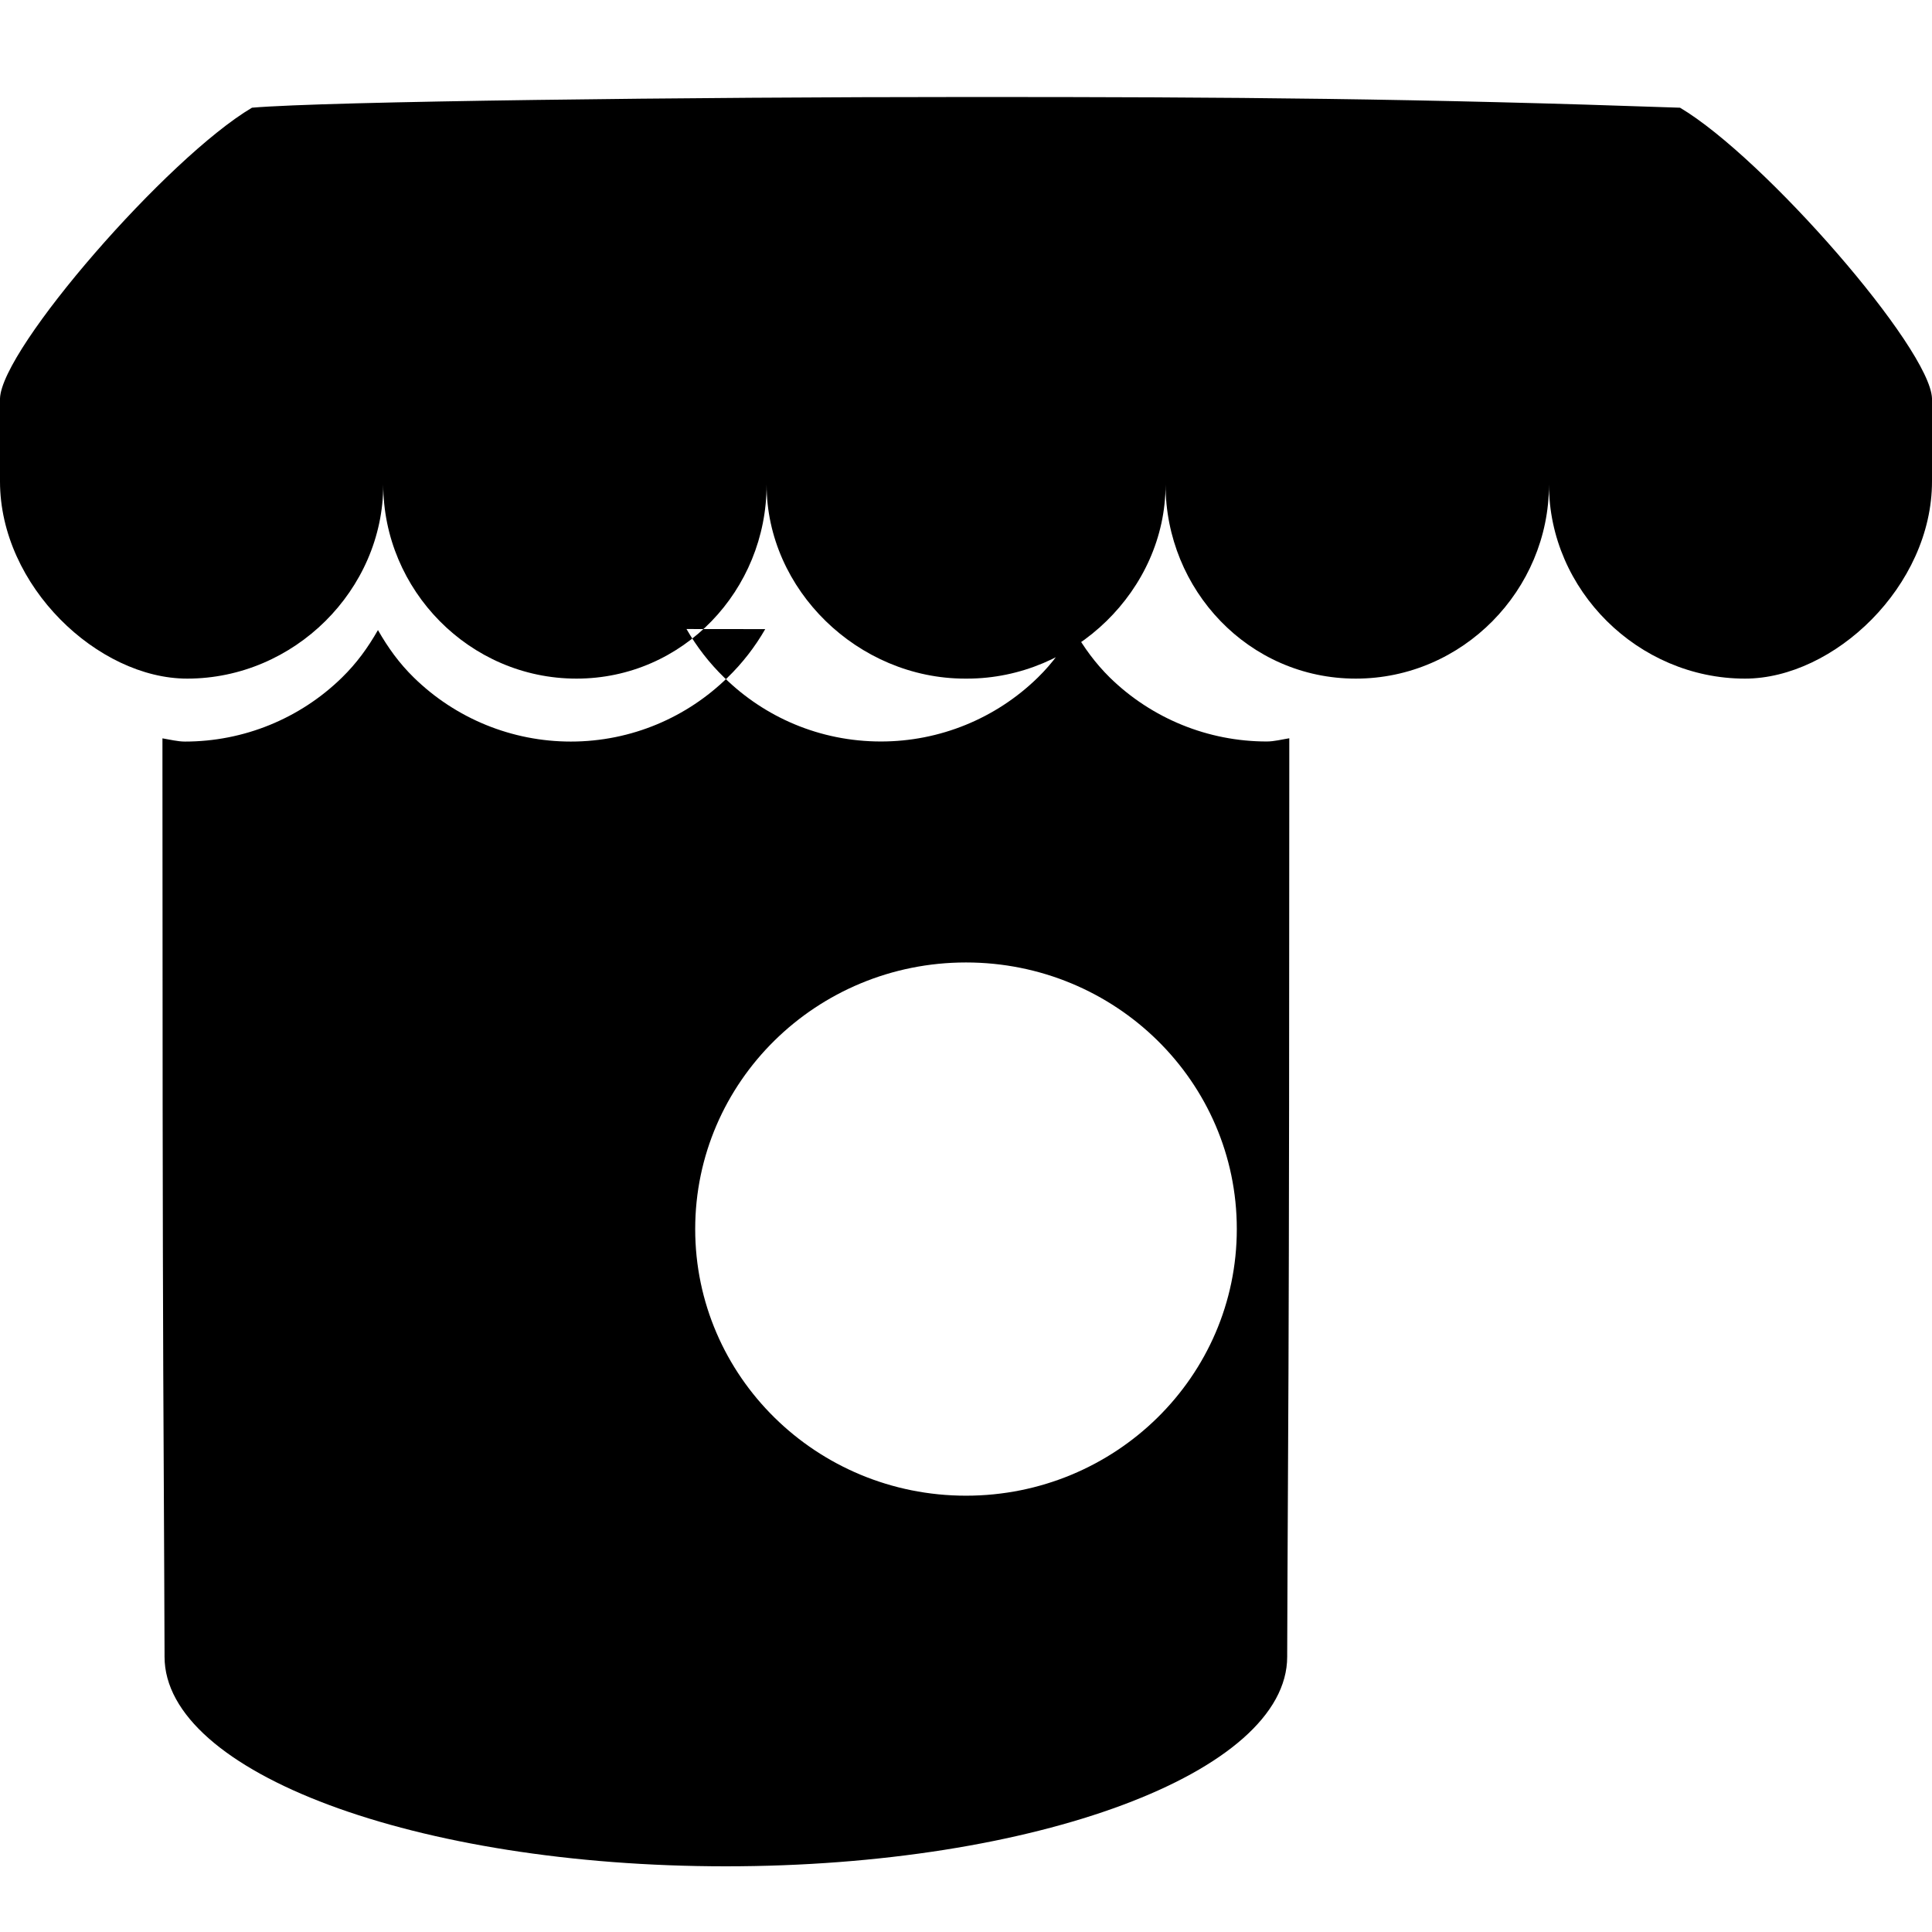
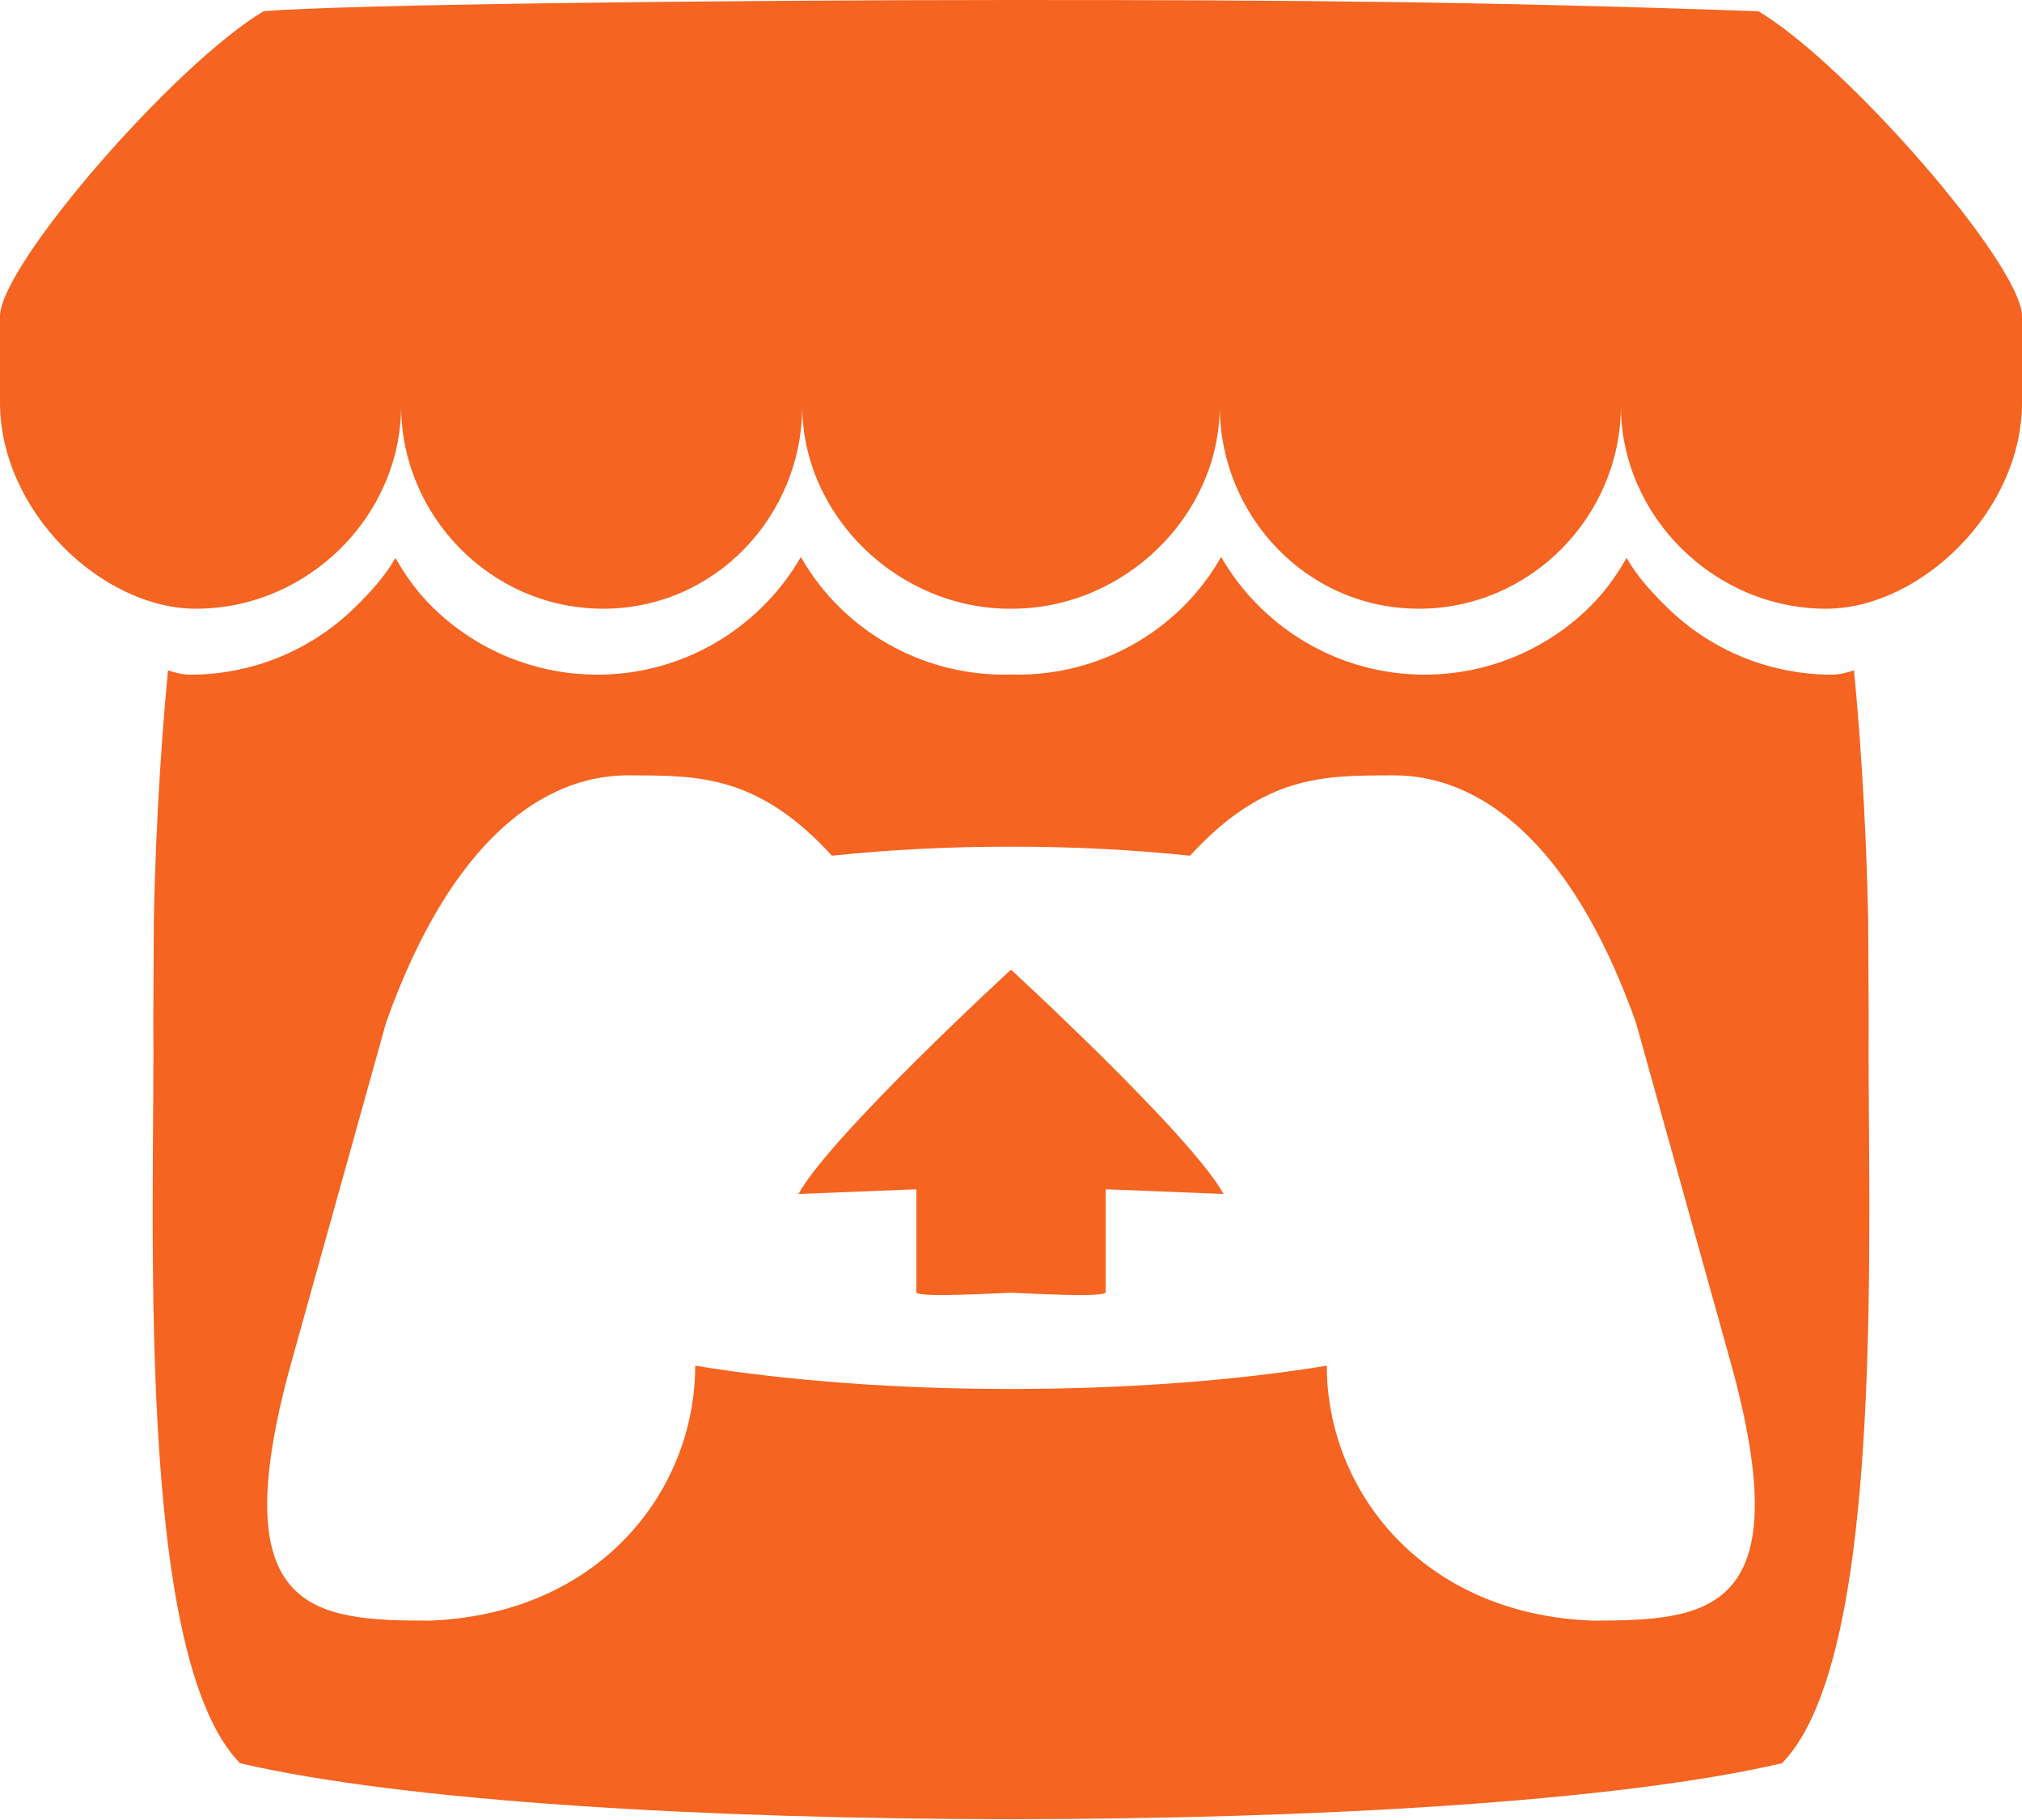
- <svg xmlns="http://www.w3.org/2000/svg" viewBox="0 0 24 24" fill="currentColor">
-   <path d="M3.13 1.338C2.08 1.96.02 4.328 0 4.95v1.03c0 1.303 1.22 2.45 2.325 2.45 1.33 0 2.436-1.102 2.436-2.41 0 1.308 1.07 2.41 2.4 2.41 1.328 0 2.362-1.102 2.362-2.41 0 1.308 1.137 2.41 2.466 2.41h.024c1.33 0 2.466-1.102 2.466-2.41 0 1.308 1.034 2.41 2.363 2.41 1.33 0 2.4-1.102 2.4-2.41 0 1.308 1.106 2.41 2.435 2.41C22.78 8.43 24 7.283 24 5.98V4.95c-.02-.62-2.082-2.99-3.13-3.612-3.253-.114-5.508-.134-8.87-.133-3.362 0-7.945.053-8.87.133zm6.376 6.477a2.74 2.74 0 0 1-.468.602c-.5.49-1.19.795-1.947.795a2.786 2.786 0 0 1-1.95-.795c-.182-.178-.32-.37-.446-.59-.127.222-.265.412-.447.59a2.788 2.788 0 0 1-1.95.795c-.092 0-.187-.025-.28-.04v.323c0 2.95.003 5.847.01 7.538.004 1.012.01 1.86.012 2.484.002.657.004 1.023.004 1.023v.04c0 1.44 3.126 2.604 6.973 2.604 3.847 0 6.973-1.164 6.973-2.604v-.04s.002-.367.004-1.024c.003-.623.008-1.472.012-2.485.007-1.69.01-4.588.01-7.537v-.323c-.093.015-.188.04-.28.04a2.788 2.788 0 0 1-1.95-.795c-.18-.178-.32-.37-.446-.59-.127.22-.265.412-.447.59a2.786 2.786 0 0 1-1.95.795c-.76 0-1.446-.303-1.947-.795a2.74 2.74 0 0 1-.468-.602zM12 11.956c1.858 0 3.364 1.482 3.364 3.31v.002c0 1.83-1.506 3.312-3.364 3.312-1.858 0-3.364-1.483-3.364-3.312s1.506-3.312 3.364-3.312z" />
+ <svg xmlns="http://www.w3.org/2000/svg" viewBox="0 0 245.371 220.736">
+   <path d="M31.99 1.365C21.287 7.72.2 31.945 0 38.298v10.516C0 62.144 12.46 73.86 23.773 73.86c13.584 0 24.902-11.258 24.903-24.62 0 13.362 10.93 24.62 24.515 24.62 13.586 0 24.165-11.258 24.165-24.62 0 13.362 11.622 24.62 25.207 24.62h.246c13.586 0 25.208-11.258 25.208-24.62 0 13.362 10.58 24.62 24.164 24.62 13.585 0 24.515-11.258 24.515-24.62 0 13.362 11.32 24.62 24.903 24.62 11.313 0 23.773-11.714 23.773-25.046V38.298c-.2-6.354-21.287-30.58-31.988-36.933C180.118.197 157.056-.005 122.685 0c-34.37.003-81.228.54-90.697 1.365zm65.194 66.217a28.025 28.025 0 0 1-4.78 6.155c-5.128 5.014-12.157 8.122-19.906 8.122a28.482 28.482 0 0 1-19.948-8.126c-1.858-1.82-3.27-3.766-4.563-6.032l-.006.004c-1.292 2.27-3.092 4.215-4.954 6.037a28.5 28.5 0 0 1-19.948 8.12c-.934 0-1.906-.258-2.692-.528-1.092 11.372-1.553 22.24-1.716 30.164l-.002.045c-.02 4.024-.04 7.333-.06 11.93.21 23.86-2.363 77.334 10.52 90.473 19.964 4.655 56.7 6.775 93.555 6.788h.006c36.854-.013 73.59-2.133 93.554-6.788 12.883-13.14 10.31-66.614 10.52-90.474-.022-4.596-.04-7.905-.06-11.93l-.003-.045c-.162-7.926-.623-18.793-1.715-30.165-.786.27-1.757.528-2.692.528a28.5 28.5 0 0 1-19.948-8.12c-1.862-1.822-3.662-3.766-4.955-6.037l-.006-.004c-1.294 2.266-2.705 4.213-4.563 6.032a28.48 28.48 0 0 1-19.947 8.125c-7.748 0-14.778-3.11-19.906-8.123a28.025 28.025 0 0 1-4.78-6.155 27.99 27.99 0 0 1-4.736 6.155 28.49 28.49 0 0 1-19.95 8.124c-.27 0-.54-.012-.81-.02h-.007c-.27.008-.54.02-.813.02a28.49 28.49 0 0 1-19.95-8.123 27.992 27.992 0 0 1-4.736-6.155zm-20.486 26.49l-.002.01h.015c8.113.017 15.32 0 24.25 9.746 7.028-.737 14.372-1.105 21.722-1.094h.006c7.35-.01 14.694.357 21.723 1.094 8.93-9.747 16.137-9.73 24.25-9.746h.014l-.002-.01c3.833 0 19.166 0 29.85 30.007L210 165.244c8.504 30.624-2.723 31.373-16.727 31.4-20.768-.773-32.267-15.855-32.267-30.935-11.496 1.884-24.907 2.826-38.318 2.827h-.006c-13.412 0-26.823-.943-38.318-2.827 0 15.08-11.5 30.162-32.267 30.935-14.004-.027-25.23-.775-16.726-31.4L46.85 124.08C57.534 94.073 72.867 94.073 76.7 94.073zm45.985 23.582v.006c-.02.02-21.863 20.08-25.79 27.215l14.304-.573v12.474c0 .584 5.74.346 11.486.08h.006c5.744.266 11.485.504 11.485-.08v-12.474l14.304.573c-3.928-7.135-25.79-27.215-25.79-27.215v-.006l-.003.002z" fill="rgb(245, 100, 32)" />
</svg>
